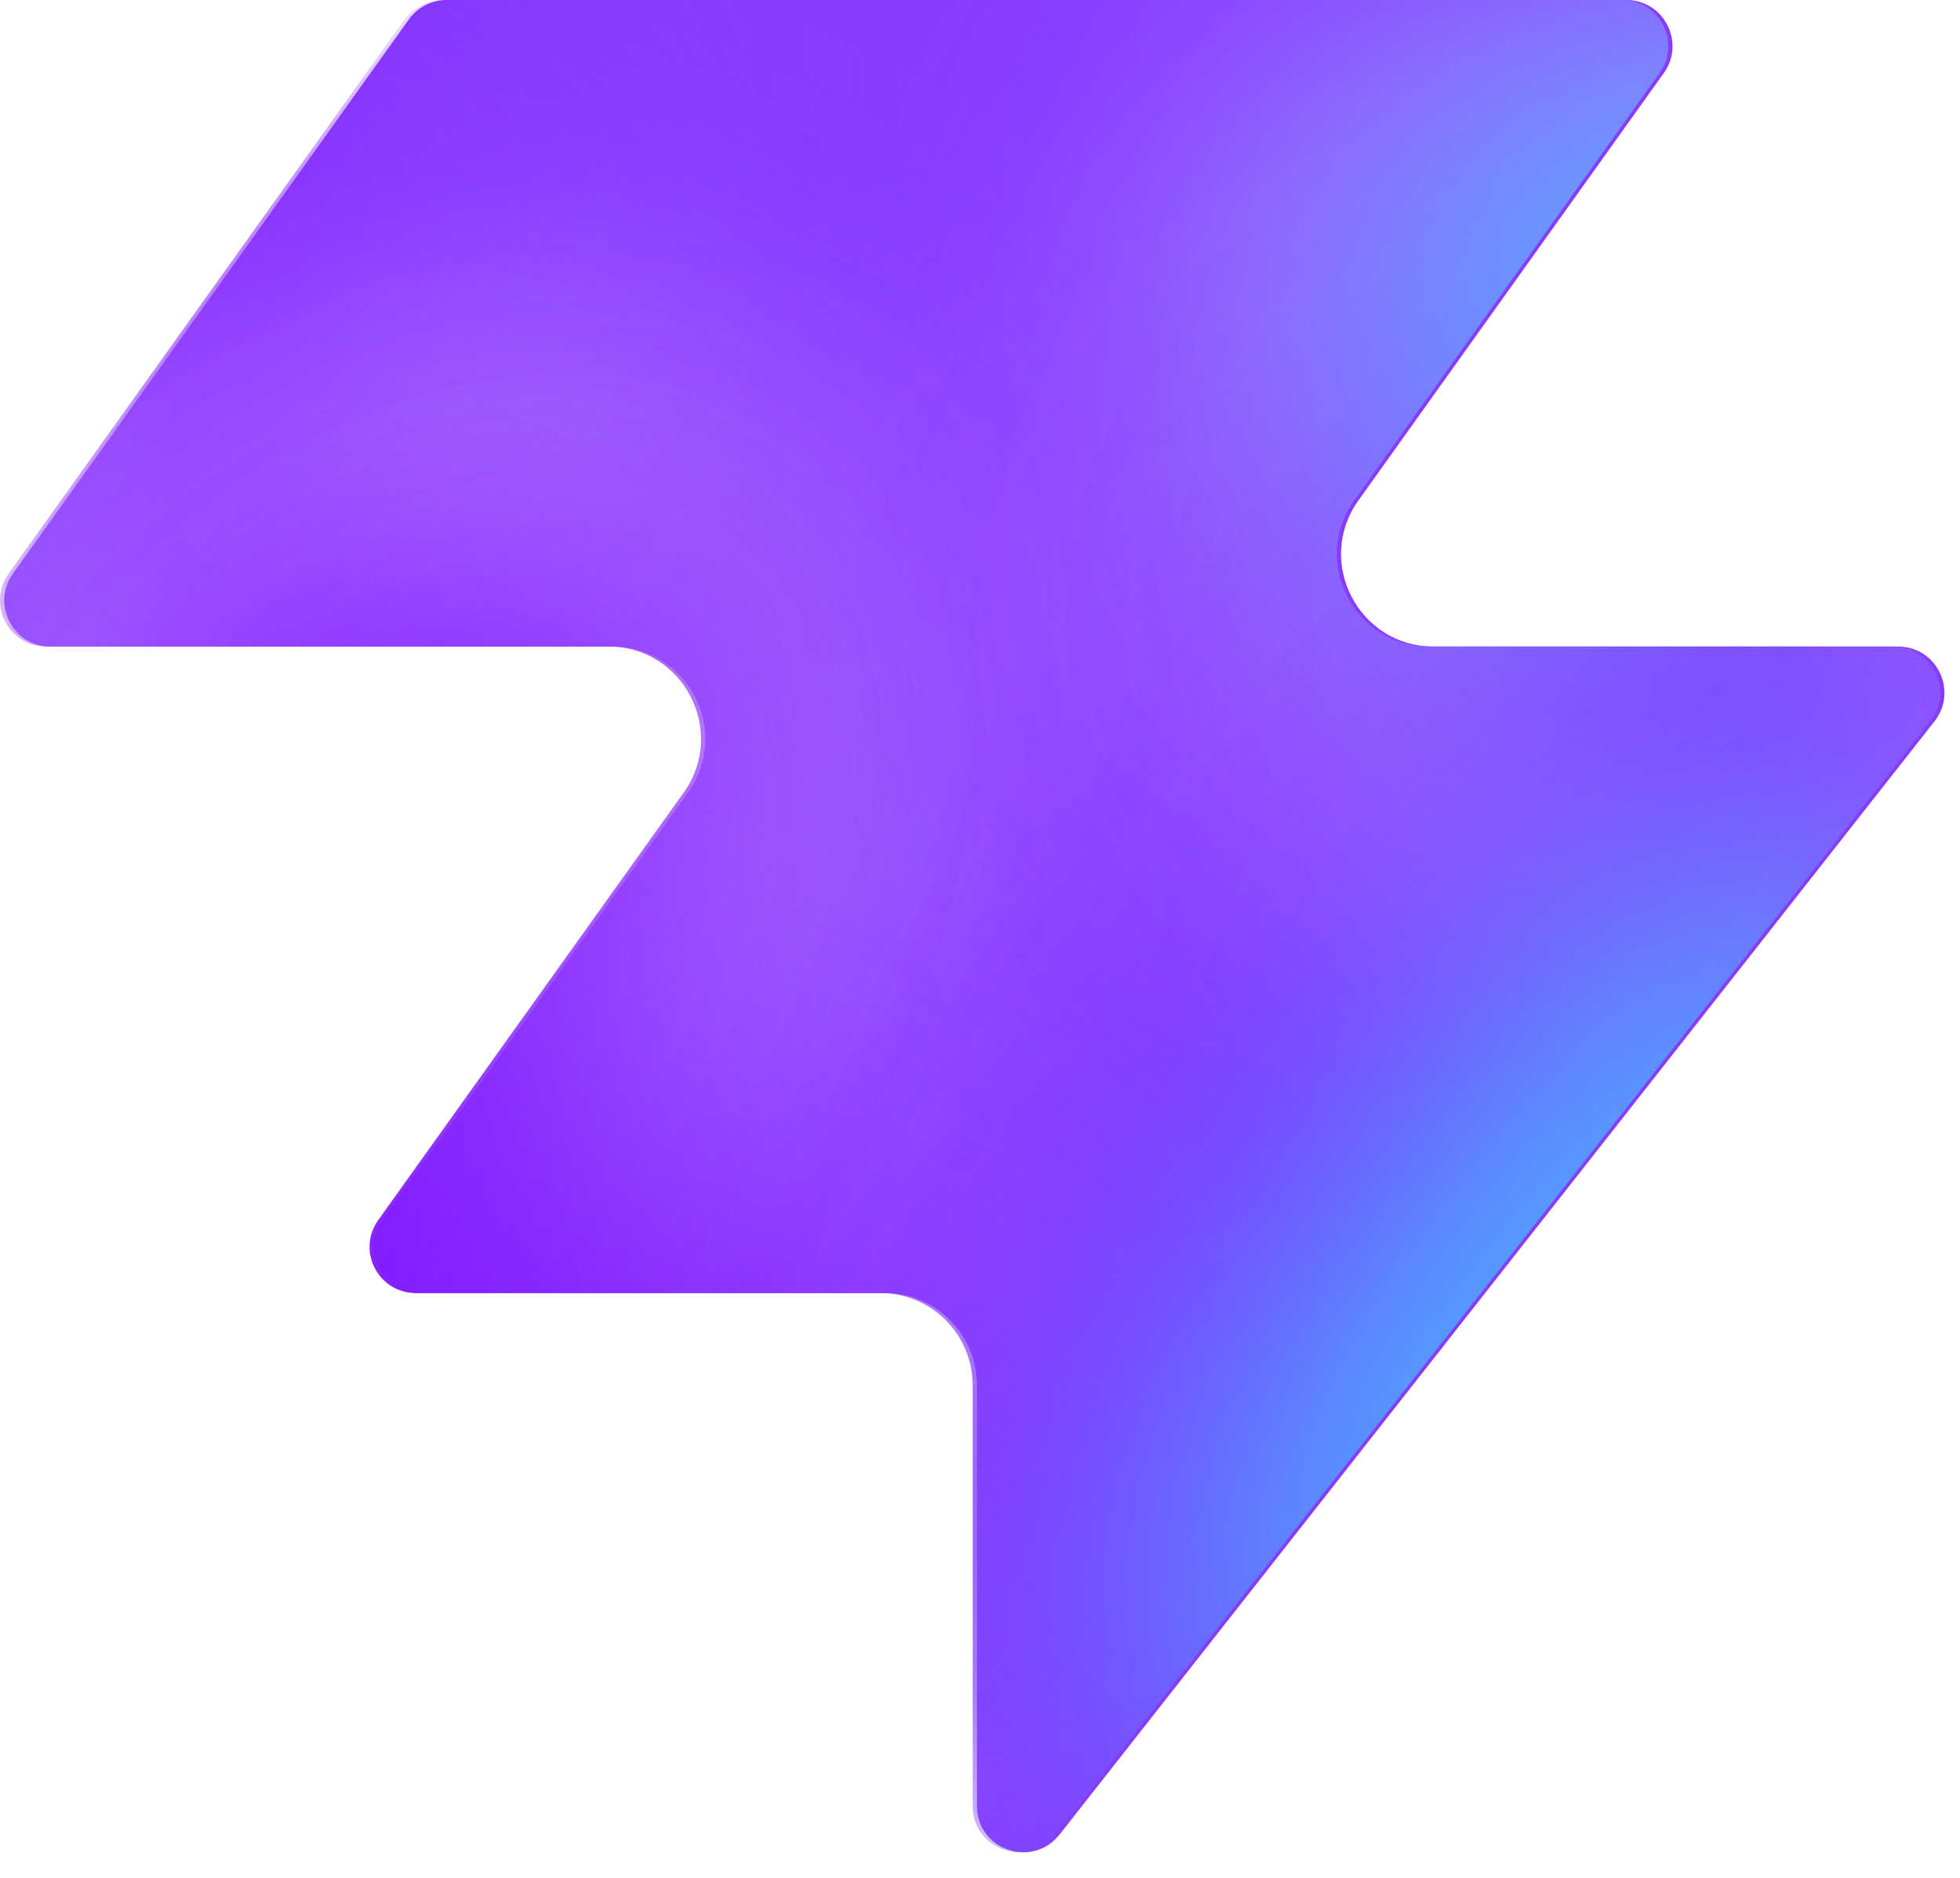
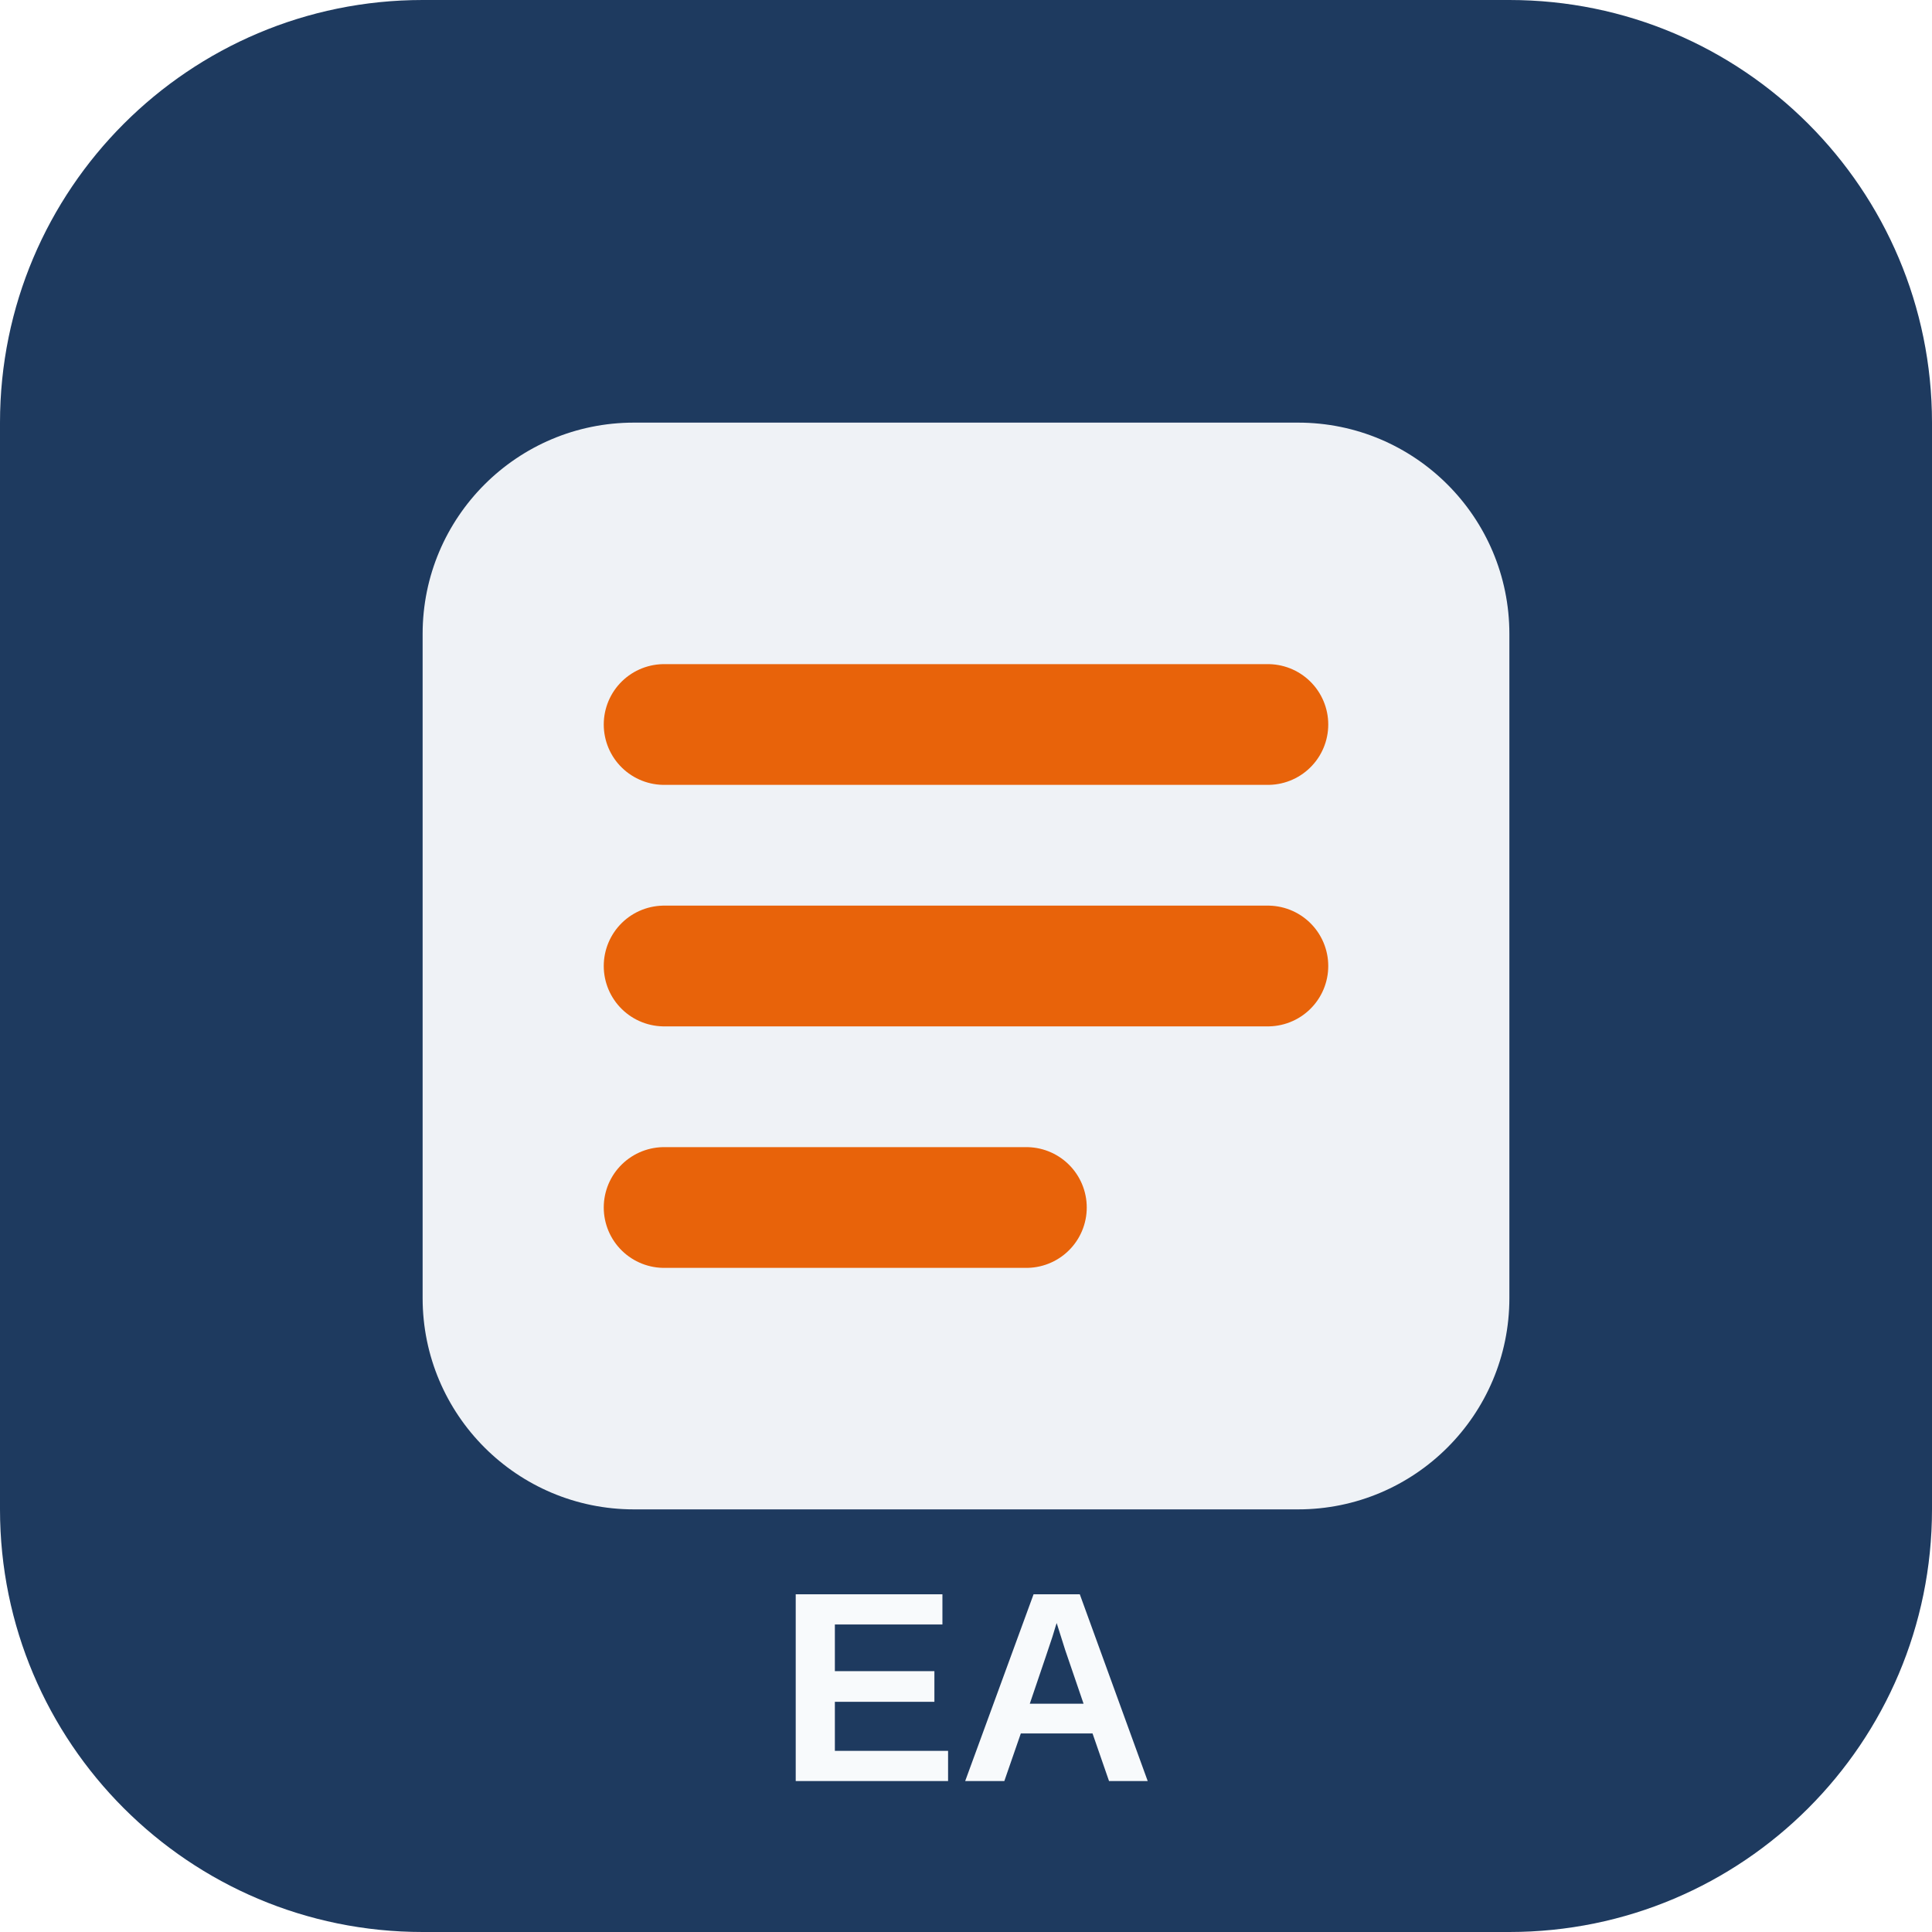
- <svg xmlns="http://www.w3.org/2000/svg" width="48" height="46" fill="none" viewBox="0 0 48 46">
-   <path fill="#863bff" d="M25.946 44.938c-.664.845-2.021.375-2.021-.698V33.937a2.26 2.26 0 0 0-2.262-2.262H10.287c-.92 0-1.456-1.04-.92-1.788l7.48-10.471c1.07-1.497 0-3.578-1.842-3.578H1.237c-.92 0-1.456-1.04-.92-1.788L10.013.474c.214-.297.556-.474.92-.474h28.894c.92 0 1.456 1.04.92 1.788l-7.48 10.471c-1.07 1.498 0 3.579 1.842 3.579h11.377c.943 0 1.473 1.088.89 1.83L25.947 44.94z" style="fill:#863bff;fill:color(display-p3 .525 .23 1);fill-opacity:1" />
-   <mask id="a" width="48" height="46" x="0" y="0" maskUnits="userSpaceOnUse" style="mask-type:alpha">
-     <path fill="#000" d="M25.842 44.938c-.664.844-2.021.375-2.021-.698V33.937a2.26 2.26 0 0 0-2.262-2.262H10.183c-.92 0-1.456-1.04-.92-1.788l7.48-10.471c1.07-1.498 0-3.579-1.842-3.579H1.133c-.92 0-1.456-1.04-.92-1.787L9.91.473c.214-.297.556-.474.92-.474h28.894c.92 0 1.456 1.04.92 1.788l-7.48 10.471c-1.07 1.498 0 3.578 1.842 3.578h11.377c.943 0 1.473 1.088.89 1.832L25.843 44.94z" style="fill:#000;fill-opacity:1" />
-   </mask>
-   <g mask="url(#a)">
-     <g filter="url(#b)">
-       <ellipse cx="5.508" cy="14.704" fill="#ede6ff" rx="5.508" ry="14.704" style="fill:#ede6ff;fill:color(display-p3 .927 .903 1);fill-opacity:1" transform="matrix(.00324 1 1 -.00324 -4.47 31.516)" />
-     </g>
-     <g filter="url(#c)">
-       <ellipse cx="10.399" cy="29.851" fill="#ede6ff" rx="10.399" ry="29.851" style="fill:#ede6ff;fill:color(display-p3 .927 .903 1);fill-opacity:1" transform="matrix(.00324 1 1 -.00324 -39.328 7.883)" />
-     </g>
-     <g filter="url(#d)">
-       <ellipse cx="5.508" cy="30.487" fill="#7e14ff" rx="5.508" ry="30.487" style="fill:#7e14ff;fill:color(display-p3 .492 .077 1);fill-opacity:1" transform="rotate(89.814 -25.913 -14.639)scale(1 -1)" />
-     </g>
-     <g filter="url(#e)">
-       <ellipse cx="5.508" cy="30.599" fill="#7e14ff" rx="5.508" ry="30.599" style="fill:#7e14ff;fill:color(display-p3 .492 .077 1);fill-opacity:1" transform="rotate(89.814 -32.644 -3.334)scale(1 -1)" />
-     </g>
-     <g filter="url(#f)">
-       <ellipse cx="5.508" cy="30.599" fill="#7e14ff" rx="5.508" ry="30.599" style="fill:#7e14ff;fill:color(display-p3 .492 .077 1);fill-opacity:1" transform="matrix(.00324 1 1 -.00324 -34.34 30.47)" />
-     </g>
-     <g filter="url(#g)">
-       <ellipse cx="14.072" cy="22.078" fill="#ede6ff" rx="14.072" ry="22.078" style="fill:#ede6ff;fill:color(display-p3 .927 .903 1);fill-opacity:1" transform="rotate(93.35 24.506 48.493)scale(-1 1)" />
-     </g>
-     <g filter="url(#h)">
-       <ellipse cx="3.47" cy="21.501" fill="#7e14ff" rx="3.47" ry="21.501" style="fill:#7e14ff;fill:color(display-p3 .492 .077 1);fill-opacity:1" transform="rotate(89.009 28.708 47.59)scale(-1 1)" />
-     </g>
-     <g filter="url(#i)">
-       <ellipse cx="3.47" cy="21.501" fill="#7e14ff" rx="3.47" ry="21.501" style="fill:#7e14ff;fill:color(display-p3 .492 .077 1);fill-opacity:1" transform="rotate(89.009 28.708 47.59)scale(-1 1)" />
-     </g>
-     <g filter="url(#j)">
-       <ellipse cx=".387" cy="8.972" fill="#7e14ff" rx="4.407" ry="29.108" style="fill:#7e14ff;fill:color(display-p3 .492 .077 1);fill-opacity:1" transform="rotate(39.51 .387 8.972)" />
-     </g>
-     <g filter="url(#k)">
-       <ellipse cx="47.523" cy="-6.092" fill="#7e14ff" rx="4.407" ry="29.108" style="fill:#7e14ff;fill:color(display-p3 .492 .077 1);fill-opacity:1" transform="rotate(37.892 47.523 -6.092)" />
-     </g>
-     <g filter="url(#l)">
-       <ellipse cx="41.412" cy="6.333" fill="#47bfff" rx="5.971" ry="9.665" style="fill:#47bfff;fill:color(display-p3 .28 .748 1);fill-opacity:1" transform="rotate(37.892 41.412 6.333)" />
-     </g>
-     <g filter="url(#m)">
-       <ellipse cx="-1.879" cy="38.332" fill="#7e14ff" rx="4.407" ry="29.108" style="fill:#7e14ff;fill:color(display-p3 .492 .077 1);fill-opacity:1" transform="rotate(37.892 -1.88 38.332)" />
-     </g>
-     <g filter="url(#n)">
-       <ellipse cx="-1.879" cy="38.332" fill="#7e14ff" rx="4.407" ry="29.108" style="fill:#7e14ff;fill:color(display-p3 .492 .077 1);fill-opacity:1" transform="rotate(37.892 -1.88 38.332)" />
-     </g>
-     <g filter="url(#o)">
-       <ellipse cx="35.651" cy="29.907" fill="#7e14ff" rx="4.407" ry="29.108" style="fill:#7e14ff;fill:color(display-p3 .492 .077 1);fill-opacity:1" transform="rotate(37.892 35.651 29.907)" />
-     </g>
-     <g filter="url(#p)">
-       <ellipse cx="38.418" cy="32.4" fill="#47bfff" rx="5.971" ry="15.297" style="fill:#47bfff;fill:color(display-p3 .28 .748 1);fill-opacity:1" transform="rotate(37.892 38.418 32.4)" />
-     </g>
-   </g>
-   <defs>
-     <filter id="b" width="60.045" height="41.654" x="-19.77" y="16.149" color-interpolation-filters="sRGB" filterUnits="userSpaceOnUse">
-       <feFlood flood-opacity="0" result="BackgroundImageFix" />
-       <feBlend in="SourceGraphic" in2="BackgroundImageFix" result="shape" />
-       <feGaussianBlur result="effect1_foregroundBlur_2002_17158" stdDeviation="7.659" />
-     </filter>
-     <filter id="c" width="90.34" height="51.437" x="-54.613" y="-7.533" color-interpolation-filters="sRGB" filterUnits="userSpaceOnUse">
-       <feFlood flood-opacity="0" result="BackgroundImageFix" />
-       <feBlend in="SourceGraphic" in2="BackgroundImageFix" result="shape" />
-       <feGaussianBlur result="effect1_foregroundBlur_2002_17158" stdDeviation="7.659" />
-     </filter>
-     <filter id="d" width="79.355" height="29.4" x="-49.64" y="2.03" color-interpolation-filters="sRGB" filterUnits="userSpaceOnUse">
-       <feFlood flood-opacity="0" result="BackgroundImageFix" />
-       <feBlend in="SourceGraphic" in2="BackgroundImageFix" result="shape" />
-       <feGaussianBlur result="effect1_foregroundBlur_2002_17158" stdDeviation="4.596" />
-     </filter>
-     <filter id="e" width="79.579" height="29.4" x="-45.045" y="20.029" color-interpolation-filters="sRGB" filterUnits="userSpaceOnUse">
-       <feFlood flood-opacity="0" result="BackgroundImageFix" />
-       <feBlend in="SourceGraphic" in2="BackgroundImageFix" result="shape" />
-       <feGaussianBlur result="effect1_foregroundBlur_2002_17158" stdDeviation="4.596" />
-     </filter>
-     <filter id="f" width="79.579" height="29.4" x="-43.513" y="21.178" color-interpolation-filters="sRGB" filterUnits="userSpaceOnUse">
-       <feFlood flood-opacity="0" result="BackgroundImageFix" />
-       <feBlend in="SourceGraphic" in2="BackgroundImageFix" result="shape" />
-       <feGaussianBlur result="effect1_foregroundBlur_2002_17158" stdDeviation="4.596" />
-     </filter>
-     <filter id="g" width="74.749" height="58.852" x="15.756" y="-17.901" color-interpolation-filters="sRGB" filterUnits="userSpaceOnUse">
-       <feFlood flood-opacity="0" result="BackgroundImageFix" />
-       <feBlend in="SourceGraphic" in2="BackgroundImageFix" result="shape" />
-       <feGaussianBlur result="effect1_foregroundBlur_2002_17158" stdDeviation="7.659" />
-     </filter>
-     <filter id="h" width="61.377" height="25.362" x="23.548" y="2.284" color-interpolation-filters="sRGB" filterUnits="userSpaceOnUse">
-       <feFlood flood-opacity="0" result="BackgroundImageFix" />
-       <feBlend in="SourceGraphic" in2="BackgroundImageFix" result="shape" />
-       <feGaussianBlur result="effect1_foregroundBlur_2002_17158" stdDeviation="4.596" />
-     </filter>
-     <filter id="i" width="61.377" height="25.362" x="23.548" y="2.284" color-interpolation-filters="sRGB" filterUnits="userSpaceOnUse">
-       <feFlood flood-opacity="0" result="BackgroundImageFix" />
-       <feBlend in="SourceGraphic" in2="BackgroundImageFix" result="shape" />
-       <feGaussianBlur result="effect1_foregroundBlur_2002_17158" stdDeviation="4.596" />
-     </filter>
-     <filter id="j" width="56.045" height="63.649" x="-27.636" y="-22.853" color-interpolation-filters="sRGB" filterUnits="userSpaceOnUse">
-       <feFlood flood-opacity="0" result="BackgroundImageFix" />
-       <feBlend in="SourceGraphic" in2="BackgroundImageFix" result="shape" />
-       <feGaussianBlur result="effect1_foregroundBlur_2002_17158" stdDeviation="4.596" />
-     </filter>
-     <filter id="k" width="54.814" height="64.646" x="20.116" y="-38.415" color-interpolation-filters="sRGB" filterUnits="userSpaceOnUse">
-       <feFlood flood-opacity="0" result="BackgroundImageFix" />
-       <feBlend in="SourceGraphic" in2="BackgroundImageFix" result="shape" />
-       <feGaussianBlur result="effect1_foregroundBlur_2002_17158" stdDeviation="4.596" />
-     </filter>
-     <filter id="l" width="33.541" height="35.313" x="24.641" y="-11.323" color-interpolation-filters="sRGB" filterUnits="userSpaceOnUse">
-       <feFlood flood-opacity="0" result="BackgroundImageFix" />
-       <feBlend in="SourceGraphic" in2="BackgroundImageFix" result="shape" />
-       <feGaussianBlur result="effect1_foregroundBlur_2002_17158" stdDeviation="4.596" />
-     </filter>
-     <filter id="m" width="54.814" height="64.646" x="-29.286" y="6.009" color-interpolation-filters="sRGB" filterUnits="userSpaceOnUse">
-       <feFlood flood-opacity="0" result="BackgroundImageFix" />
-       <feBlend in="SourceGraphic" in2="BackgroundImageFix" result="shape" />
-       <feGaussianBlur result="effect1_foregroundBlur_2002_17158" stdDeviation="4.596" />
-     </filter>
-     <filter id="n" width="54.814" height="64.646" x="-29.286" y="6.009" color-interpolation-filters="sRGB" filterUnits="userSpaceOnUse">
-       <feFlood flood-opacity="0" result="BackgroundImageFix" />
-       <feBlend in="SourceGraphic" in2="BackgroundImageFix" result="shape" />
-       <feGaussianBlur result="effect1_foregroundBlur_2002_17158" stdDeviation="4.596" />
-     </filter>
-     <filter id="o" width="54.814" height="64.646" x="8.244" y="-2.416" color-interpolation-filters="sRGB" filterUnits="userSpaceOnUse">
-       <feFlood flood-opacity="0" result="BackgroundImageFix" />
-       <feBlend in="SourceGraphic" in2="BackgroundImageFix" result="shape" />
-       <feGaussianBlur result="effect1_foregroundBlur_2002_17158" stdDeviation="4.596" />
-     </filter>
-     <filter id="p" width="39.409" height="43.623" x="18.713" y="10.588" color-interpolation-filters="sRGB" filterUnits="userSpaceOnUse">
-       <feFlood flood-opacity="0" result="BackgroundImageFix" />
-       <feBlend in="SourceGraphic" in2="BackgroundImageFix" result="shape" />
-       <feGaussianBlur result="effect1_foregroundBlur_2002_17158" stdDeviation="4.596" />
-     </filter>
-   </defs>
+ <svg xmlns="http://www.w3.org/2000/svg" width="64" height="64" viewBox="0 0 64 64" role="img" aria-label="EA Artefact Generator">
+   <rect width="64" height="64" rx="14" fill="#1E3A5F" />
+   <rect x="14" y="14" width="36" height="36" rx="7" fill="#F8FAFC" opacity="0.96" />
+   <path d="M22 24h20M22 32h20M22 40h12" stroke="#E8630A" stroke-width="4" stroke-linecap="round" />
+   <text x="32" y="59" text-anchor="middle" font-family="Arial, sans-serif" font-size="9" font-weight="700" fill="#F8FAFC">EA</text>
</svg>
